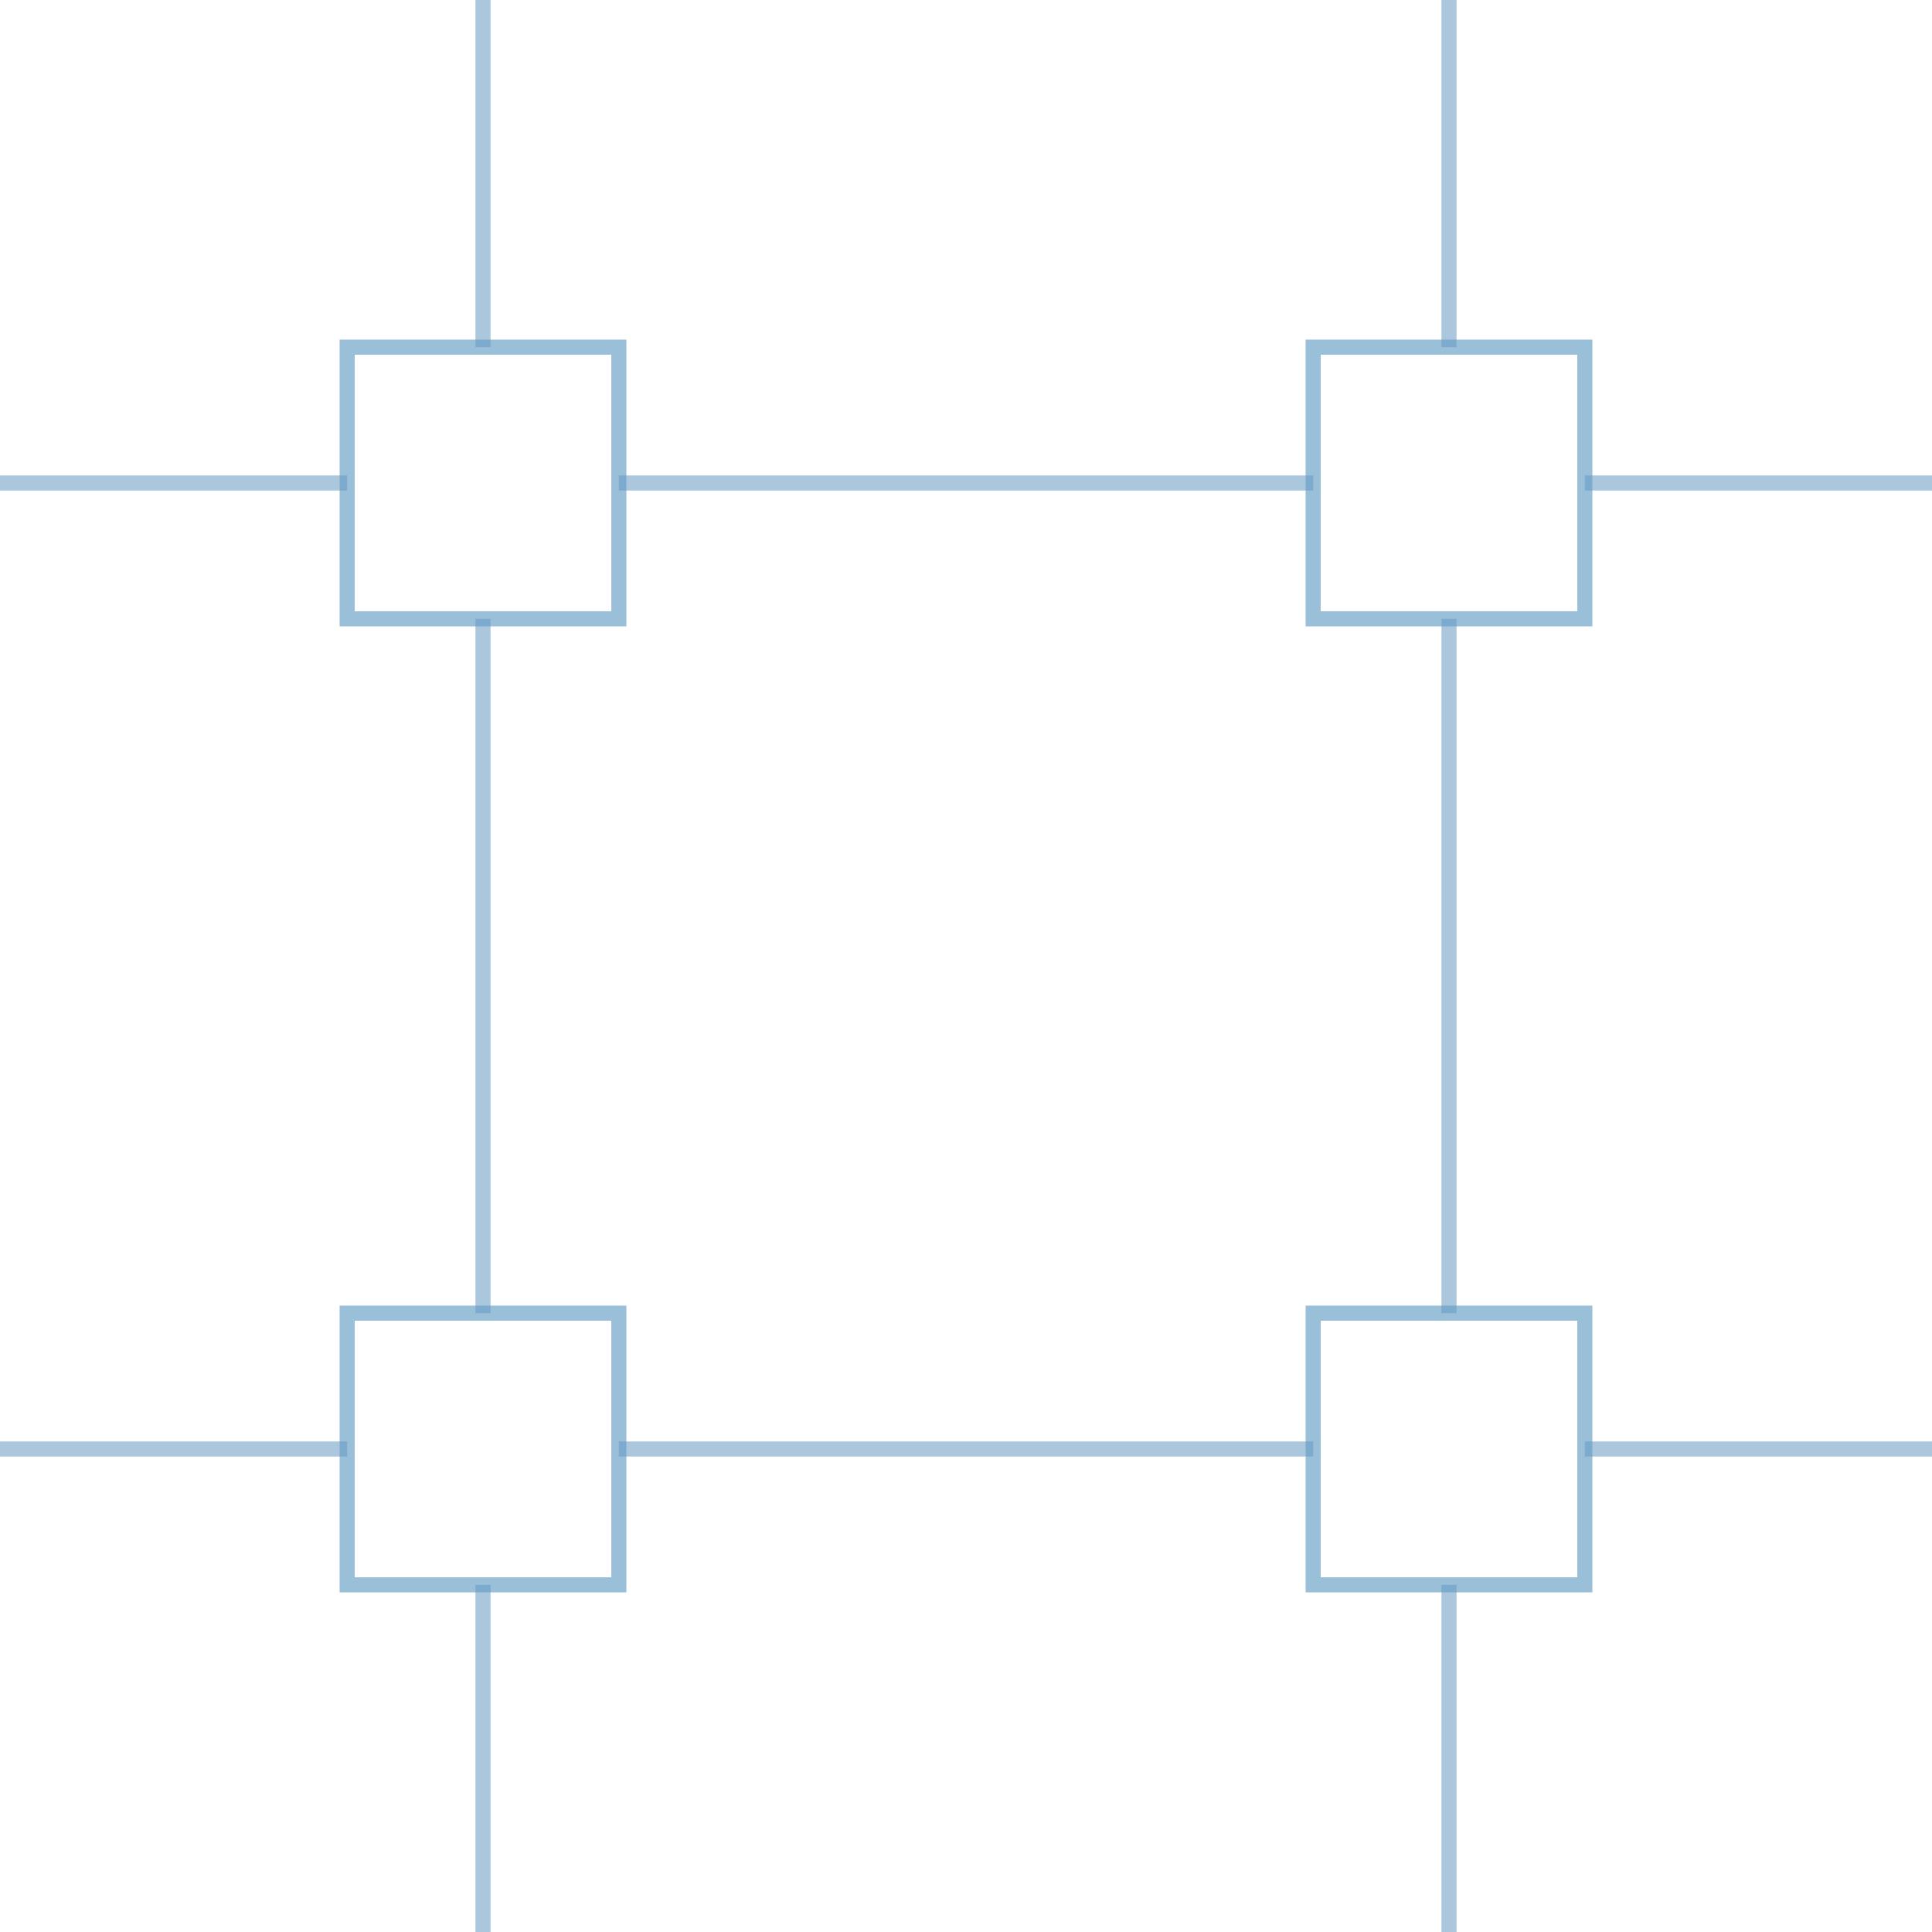
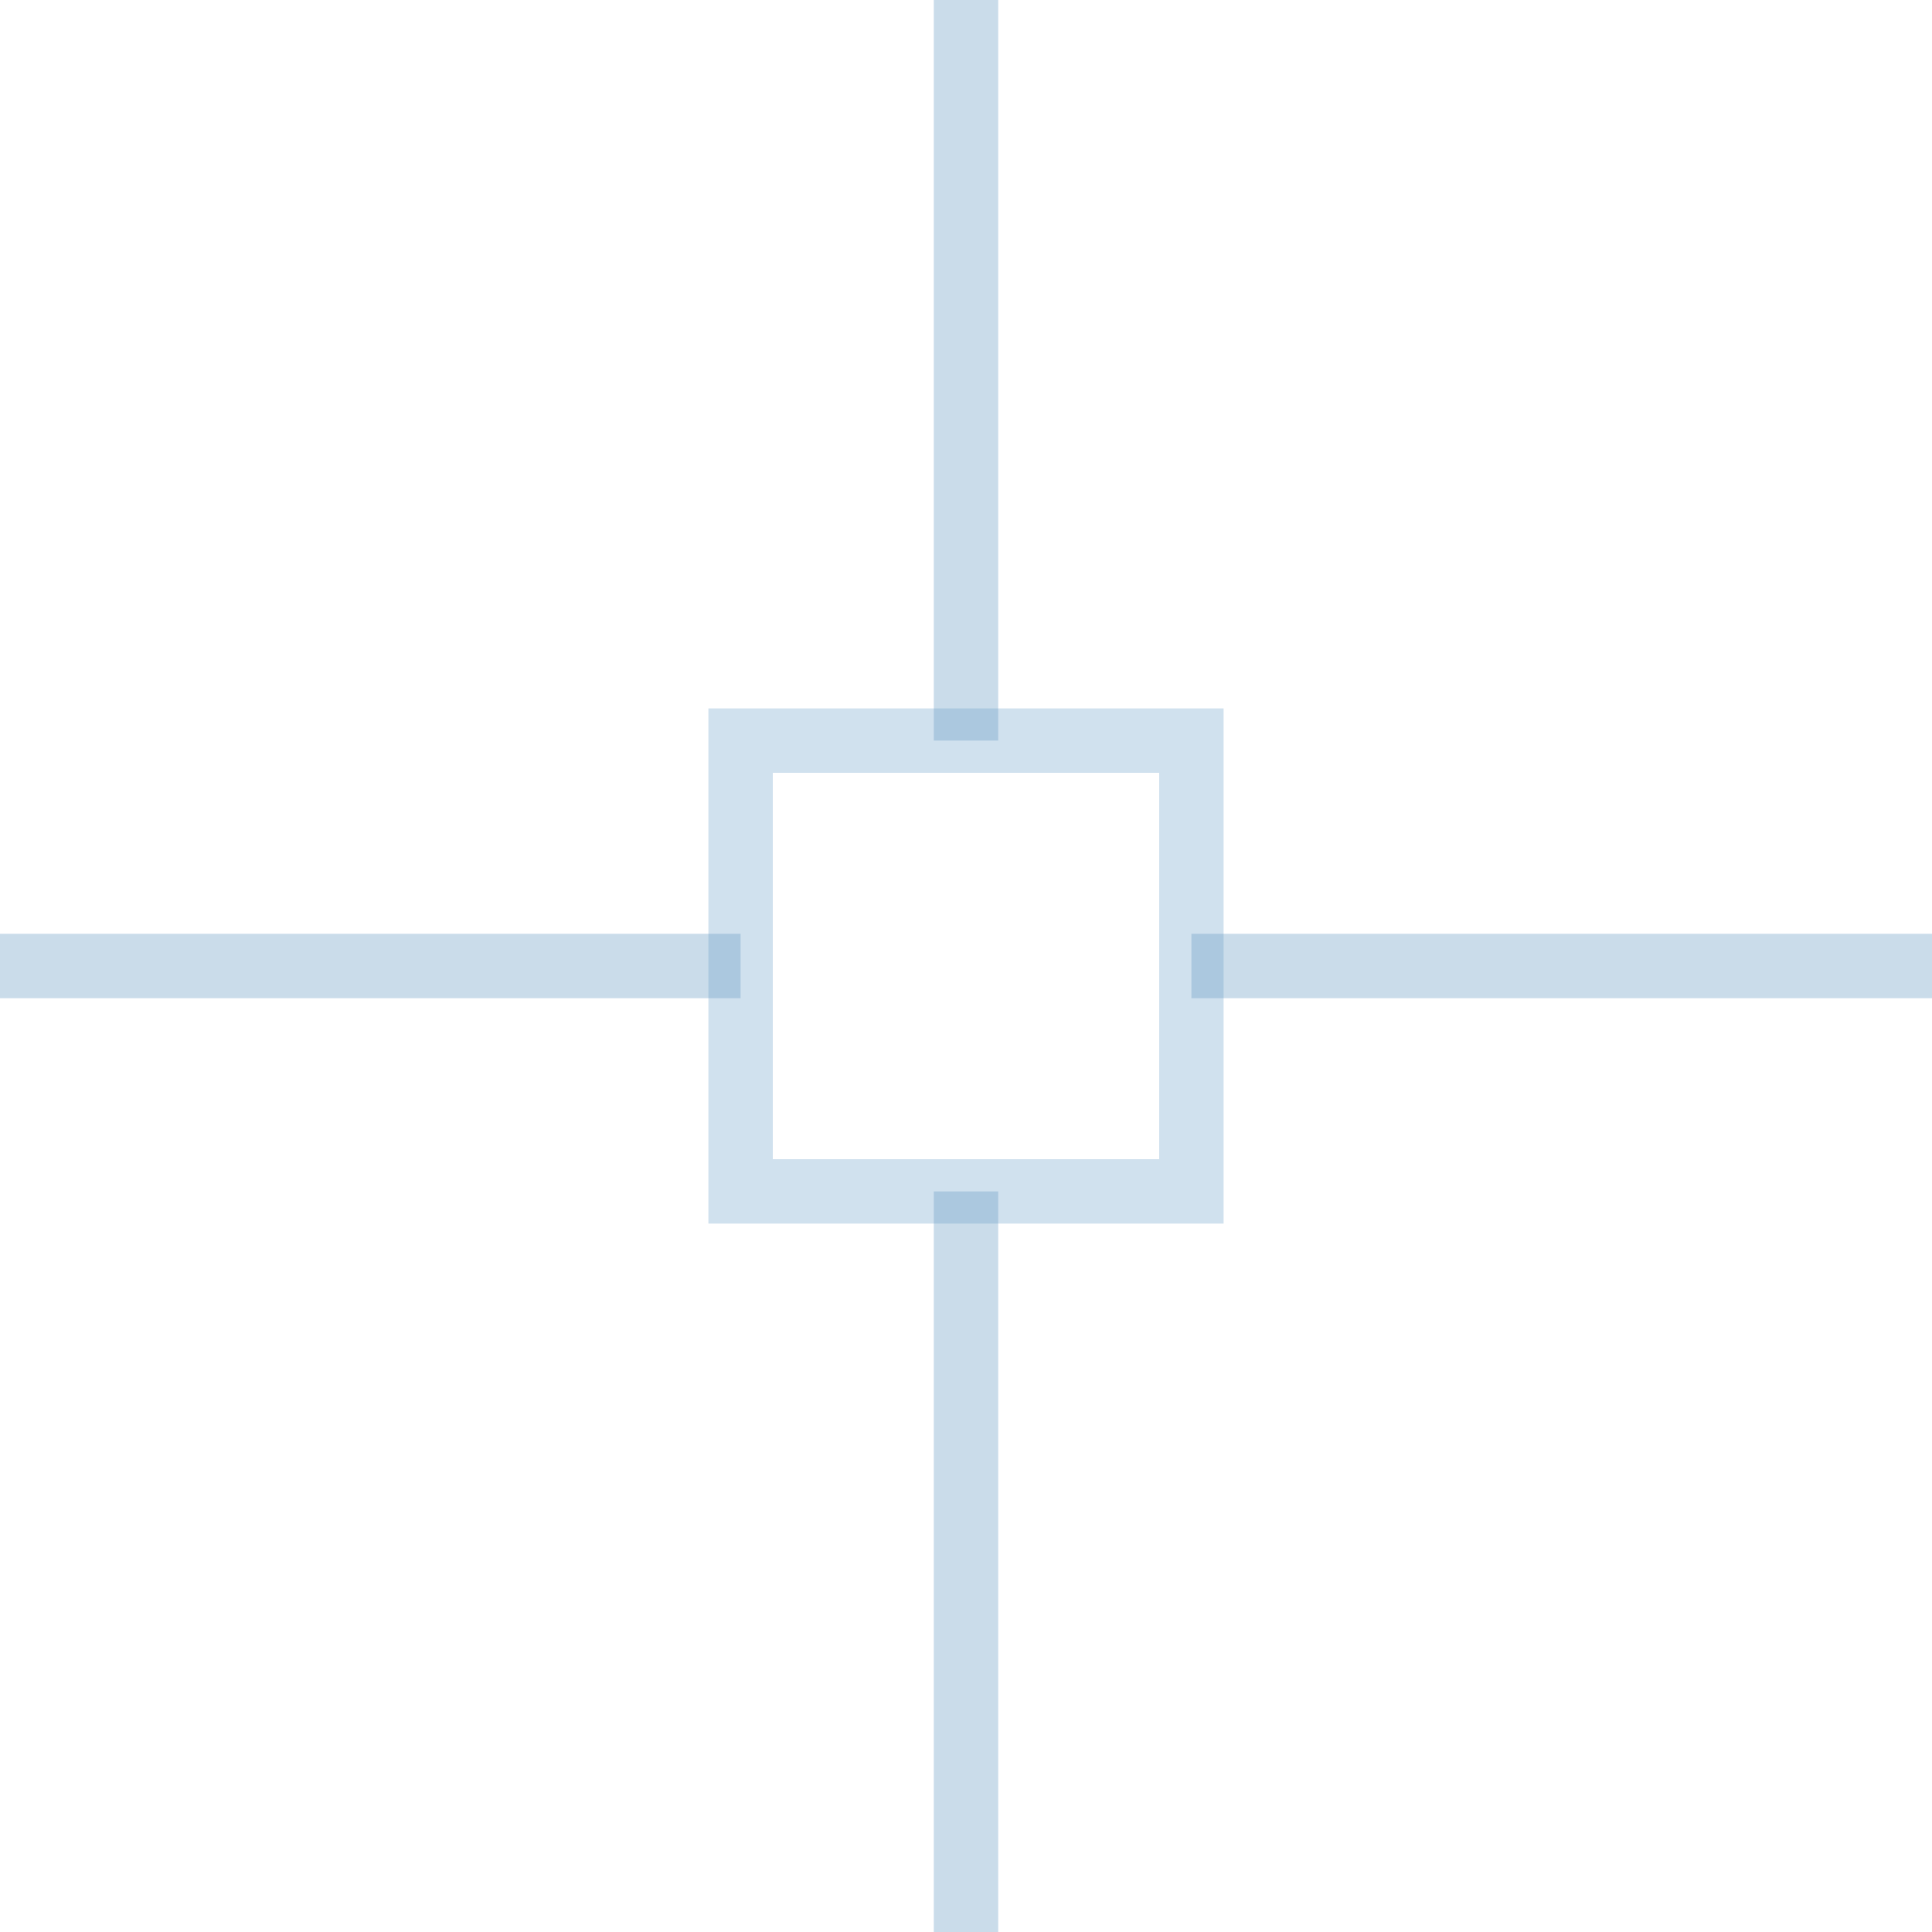
- <svg xmlns="http://www.w3.org/2000/svg" viewBox="0 0 128 128" fill="none">
-   <g stroke="#4f8bb8" stroke-opacity=".48" stroke-width="1">
-     <path d="M41 32H87M105 32H128M0 32H23M41 96H87M105 96H128M0 96H23M32 41V87M32 105V128M32 0V23M96 41V87M96 105V128M96 0V23" />
+ <svg xmlns="http://www.w3.org/2000/svg" viewBox="0 0 30 30" fill="none">
+   <g stroke="#4f8bb8" stroke-opacity=".30" stroke-width="1">
+     <path d="M0 15H11.5M18.5 15H30M15 0V11.5M15 18.5V30" />
  </g>
-   <g stroke="#629bc4" stroke-opacity=".64" stroke-width="1">
-     <rect x="23" y="23" width="18" height="18" />
-     <rect x="87" y="23" width="18" height="18" />
-     <rect x="23" y="87" width="18" height="18" />
-     <rect x="87" y="87" width="18" height="18" />
-   </g>
+   <rect x="11.5" y="11.5" width="7" height="7" stroke="#629bc4" stroke-opacity=".30" stroke-width="1" />
</svg>
